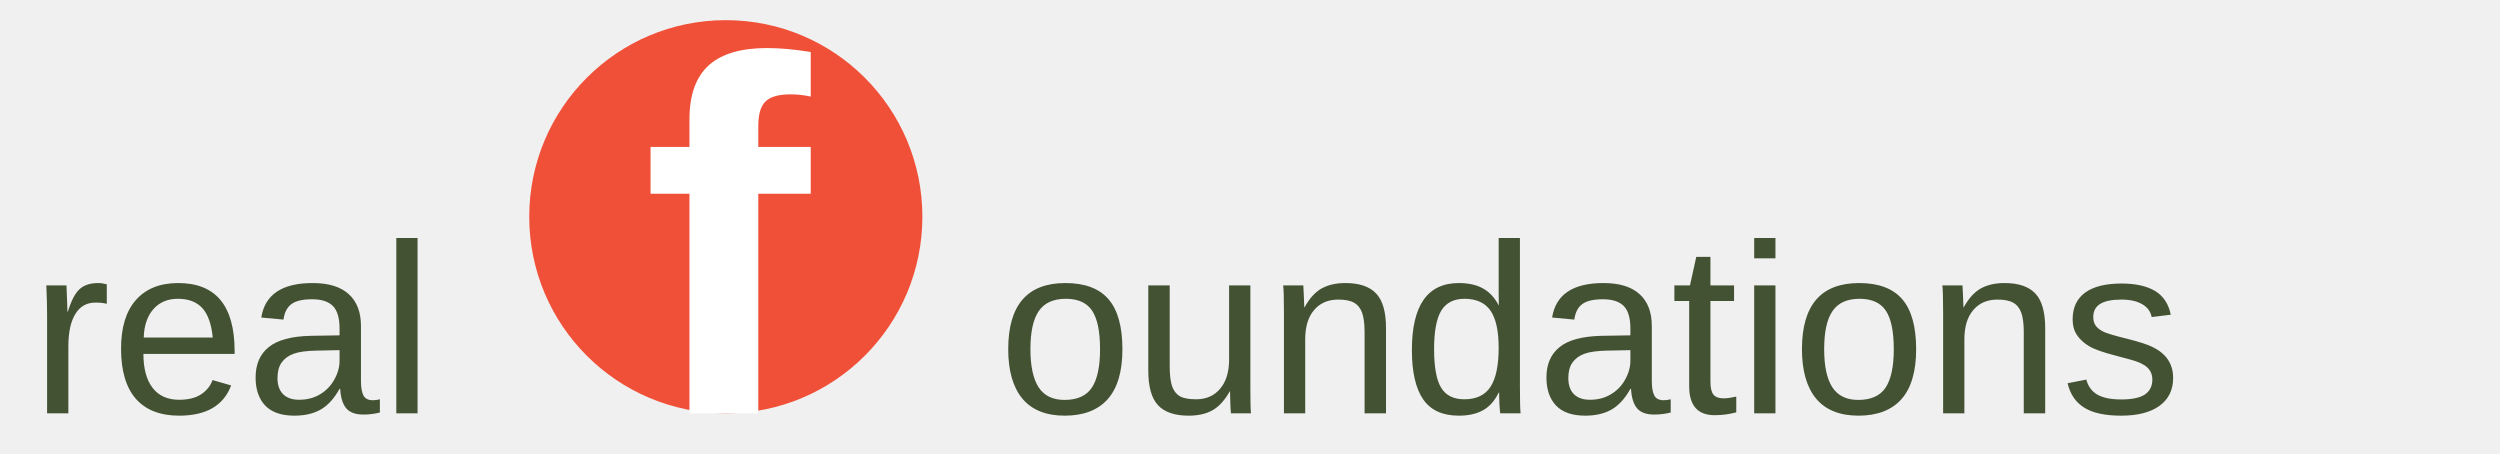
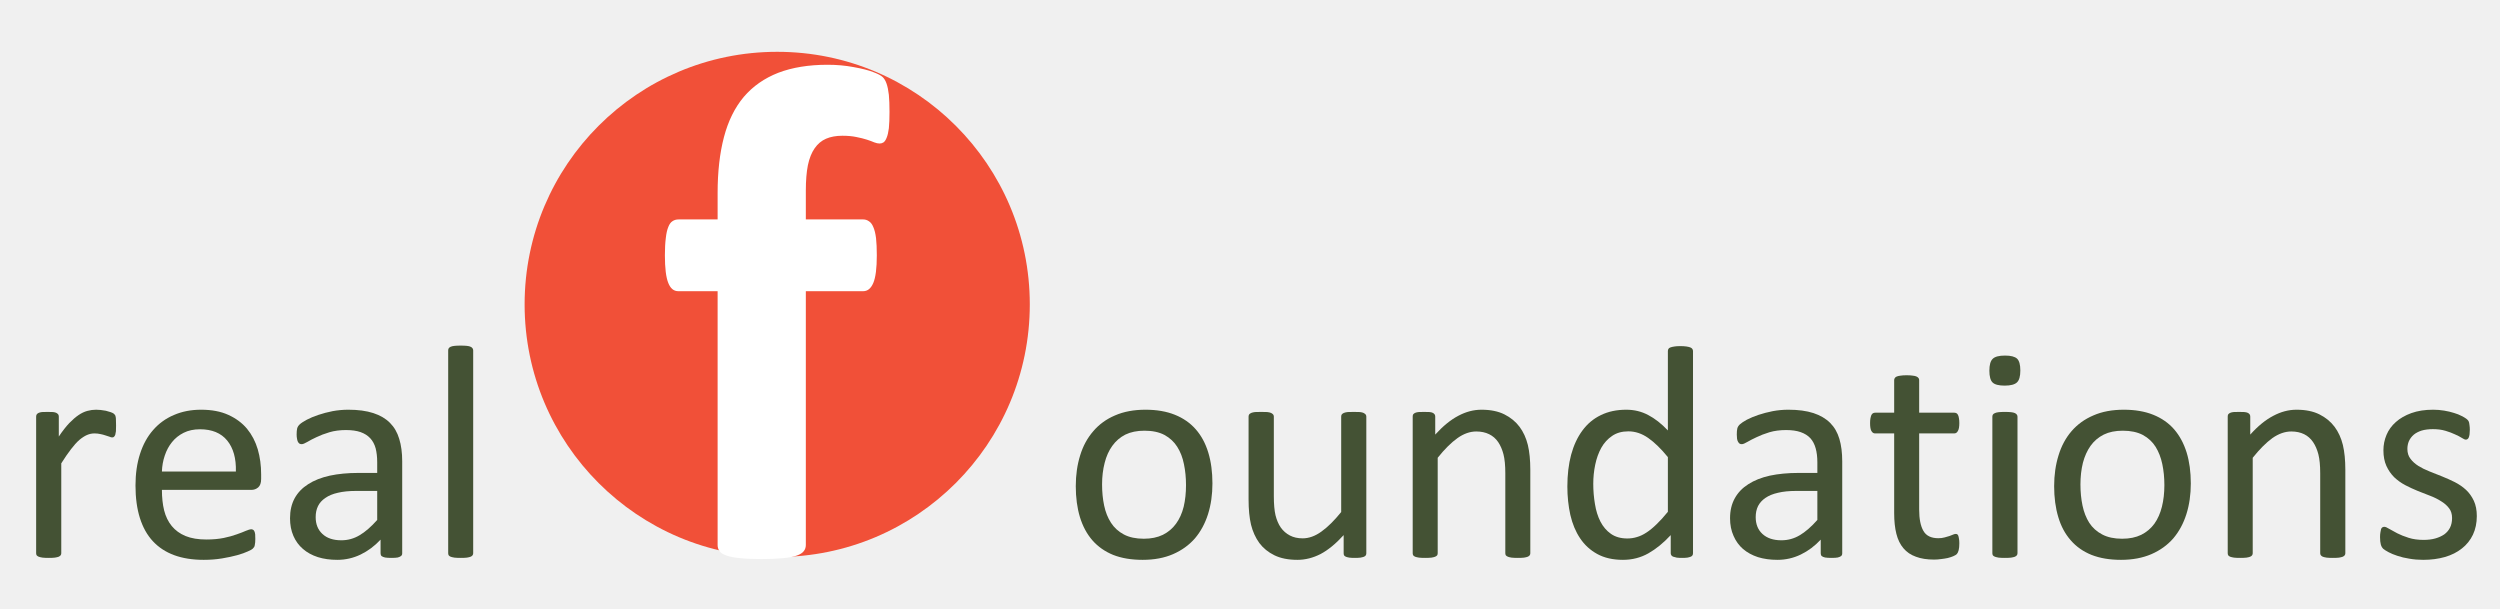
- <svg xmlns="http://www.w3.org/2000/svg" viewBox="6 4 248 45">
-   <text x="9" y="45" font-family="Calibri, Trebuchet MS, Arial, sans-serif" font-size="24" font-weight="400" fill="#445234">real</text>
-   <circle cx="78" cy="25.5" r="19.5" fill="#F15038" />
-   <text x="78" y="45" text-anchor="middle" font-family="Calibri, Trebuchet MS, Arial, sans-serif" font-size="50" font-weight="700" fill="white">f</text>
-   <text x="105" y="45" font-family="Calibri, Trebuchet MS, Arial, sans-serif" font-size="24" font-weight="400" fill="#445234">oundations</text>
+ <svg xmlns="http://www.w3.org/2000/svg" viewBox="0 0 193 47">
+   <path fill="#445234" d="M8.96 32.85Q8.96 33.11 8.95 33.29Q8.93 33.46 8.9 33.56Q8.86 33.66 8.81 33.71Q8.76 33.77 8.66 33.77Q8.57 33.77 8.44 33.71Q8.3 33.66 8.13 33.61Q7.96 33.55 7.75 33.51Q7.54 33.46 7.29 33.46Q7 33.46 6.72 33.58Q6.44 33.7 6.13 33.96Q5.82 34.23 5.48 34.68Q5.14 35.12 4.73 35.77V42.71Q4.73 42.8 4.68 42.87Q4.63 42.93 4.53 42.98Q4.42 43.02 4.23 43.05Q4.05 43.07 3.75 43.07Q3.47 43.07 3.29 43.05Q3.1 43.02 2.99 42.98Q2.88 42.93 2.83 42.87Q2.79 42.8 2.79 42.71V32.16Q2.79 32.07 2.83 32Q2.86 31.94 2.97 31.88Q3.07 31.83 3.24 31.81Q3.4 31.8 3.67 31.8Q3.93 31.8 4.1 31.81Q4.27 31.83 4.36 31.88Q4.46 31.94 4.5 32Q4.54 32.07 4.54 32.16V33.7Q4.97 33.06 5.35 32.66Q5.73 32.27 6.07 32.04Q6.41 31.81 6.75 31.72Q7.08 31.63 7.42 31.63Q7.57 31.63 7.77 31.65Q7.96 31.67 8.17 31.71Q8.38 31.76 8.55 31.82Q8.72 31.88 8.79 31.94Q8.86 32 8.89 32.05Q8.91 32.1 8.93 32.18Q8.95 32.27 8.95 32.42Q8.96 32.58 8.96 32.85Z" />
+   <path fill="#445234" d="M20.16 36.98Q20.16 37.43 19.93 37.63Q19.7 37.82 19.41 37.82H12.5Q12.5 38.7 12.67 39.4Q12.85 40.11 13.26 40.61Q13.67 41.11 14.32 41.38Q14.98 41.65 15.93 41.65Q16.68 41.65 17.27 41.53Q17.85 41.41 18.28 41.25Q18.71 41.1 18.98 40.98Q19.26 40.86 19.4 40.86Q19.48 40.86 19.54 40.9Q19.61 40.94 19.64 41.02Q19.68 41.1 19.7 41.25Q19.71 41.39 19.71 41.61Q19.71 41.76 19.7 41.87Q19.69 41.98 19.67 42.07Q19.66 42.16 19.62 42.23Q19.57 42.3 19.51 42.36Q19.45 42.43 19.13 42.57Q18.81 42.72 18.31 42.86Q17.8 43 17.14 43.11Q16.48 43.22 15.73 43.22Q14.43 43.22 13.45 42.86Q12.47 42.5 11.8 41.78Q11.14 41.07 10.8 39.99Q10.46 38.91 10.46 37.48Q10.46 36.12 10.81 35.04Q11.16 33.95 11.82 33.2Q12.48 32.44 13.42 32.04Q14.36 31.63 15.52 31.63Q16.76 31.63 17.63 32.03Q18.51 32.43 19.07 33.1Q19.63 33.78 19.9 34.69Q20.16 35.59 20.16 36.62ZM18.21 36.4Q18.25 34.88 17.54 34.01Q16.83 33.14 15.44 33.14Q14.72 33.14 14.18 33.41Q13.64 33.68 13.28 34.13Q12.92 34.57 12.72 35.17Q12.52 35.76 12.5 36.4Z" />
+   <path fill="#445234" d="M31.05 42.72Q31.05 42.86 30.95 42.93Q30.86 43 30.7 43.04Q30.53 43.07 30.21 43.07Q29.91 43.07 29.73 43.04Q29.55 43 29.46 42.93Q29.38 42.86 29.38 42.72V41.66Q28.69 42.4 27.84 42.81Q26.99 43.22 26.04 43.22Q25.21 43.22 24.54 43.01Q23.86 42.79 23.39 42.38Q22.91 41.97 22.65 41.37Q22.39 40.77 22.39 40.01Q22.39 39.12 22.75 38.46Q23.11 37.81 23.79 37.38Q24.47 36.94 25.46 36.72Q26.44 36.51 27.67 36.51H29.12V35.69Q29.12 35.08 29 34.61Q28.87 34.14 28.58 33.83Q28.29 33.52 27.84 33.36Q27.38 33.2 26.71 33.2Q26 33.2 25.43 33.37Q24.86 33.54 24.43 33.75Q24 33.95 23.72 34.12Q23.43 34.29 23.29 34.29Q23.2 34.29 23.12 34.25Q23.05 34.2 23 34.11Q22.95 34.01 22.93 33.87Q22.9 33.72 22.9 33.54Q22.9 33.25 22.94 33.08Q22.98 32.91 23.14 32.76Q23.3 32.61 23.69 32.4Q24.07 32.2 24.58 32.03Q25.08 31.86 25.68 31.74Q26.28 31.63 26.89 31.63Q28.02 31.63 28.82 31.89Q29.62 32.15 30.11 32.65Q30.6 33.14 30.82 33.88Q31.05 34.62 31.05 35.61ZM29.12 37.9H27.47Q26.68 37.9 26.09 38.04Q25.5 38.17 25.12 38.44Q24.73 38.7 24.55 39.07Q24.37 39.44 24.37 39.92Q24.37 40.74 24.89 41.22Q25.41 41.71 26.35 41.71Q27.11 41.71 27.76 41.32Q28.41 40.94 29.12 40.14Z" />
+   <path fill="#445234" d="M36.53 42.71Q36.53 42.8 36.48 42.87Q36.44 42.93 36.33 42.98Q36.23 43.02 36.04 43.05Q35.85 43.07 35.56 43.07Q35.28 43.07 35.09 43.05Q34.9 43.02 34.79 42.98Q34.68 42.93 34.64 42.87Q34.6 42.8 34.6 42.71V27.05Q34.6 26.96 34.64 26.89Q34.68 26.82 34.79 26.77Q34.9 26.72 35.09 26.7Q35.28 26.68 35.56 26.68Q35.85 26.68 36.04 26.7Q36.23 26.72 36.33 26.77Q36.44 26.82 36.48 26.89Q36.53 26.96 36.53 27.05Z" />
+   <circle cx="60.0" cy="23.5" r="19.5" fill="#F15038" />
+   <path fill="white" d="M68.67 8.64Q68.67 9.42 68.62 9.9Q68.56 10.37 68.45 10.63Q68.35 10.89 68.21 10.99Q68.07 11.08 67.91 11.08Q67.72 11.08 67.49 10.99Q67.26 10.89 66.92 10.78Q66.58 10.67 66.12 10.58Q65.66 10.48 65.03 10.48Q64.3 10.48 63.77 10.71Q63.24 10.94 62.89 11.45Q62.54 11.95 62.37 12.75Q62.21 13.55 62.21 14.72V16.94H66.64Q66.88 16.94 67.08 17.08Q67.29 17.21 67.42 17.53Q67.56 17.84 67.63 18.38Q67.69 18.92 67.69 19.71Q67.69 21.2 67.42 21.84Q67.15 22.48 66.64 22.48H62.21V42.08Q62.21 42.35 62.05 42.55Q61.89 42.76 61.51 42.89Q61.13 43.03 60.45 43.09Q59.77 43.16 58.79 43.16Q57.81 43.16 57.15 43.09Q56.48 43.03 56.09 42.89Q55.7 42.76 55.55 42.55Q55.4 42.35 55.4 42.08V22.48H52.36Q51.84 22.48 51.59 21.84Q51.33 21.2 51.33 19.71Q51.33 18.92 51.4 18.38Q51.46 17.84 51.59 17.53Q51.71 17.21 51.91 17.08Q52.11 16.94 52.39 16.94H55.4V14.91Q55.4 12.44 55.89 10.58Q56.38 8.72 57.42 7.48Q58.47 6.25 60.08 5.62Q61.7 5 63.89 5Q64.95 5 65.9 5.18Q66.85 5.35 67.4 5.56Q67.94 5.76 68.13 5.94Q68.32 6.11 68.44 6.45Q68.56 6.79 68.62 7.32Q68.67 7.85 68.67 8.64Z" />
+   <path fill="#445234" d="M93.6 37.32Q93.6 38.61 93.26 39.69Q92.92 40.77 92.25 41.56Q91.57 42.34 90.56 42.78Q89.55 43.22 88.21 43.22Q86.91 43.22 85.94 42.84Q84.98 42.45 84.33 41.71Q83.69 40.97 83.37 39.92Q83.05 38.86 83.05 37.53Q83.05 36.24 83.39 35.15Q83.72 34.07 84.4 33.29Q85.07 32.5 86.08 32.07Q87.09 31.63 88.43 31.63Q89.73 31.63 90.7 32.02Q91.67 32.41 92.31 33.14Q92.96 33.88 93.28 34.94Q93.6 35.99 93.6 37.32ZM91.56 37.45Q91.56 36.59 91.4 35.83Q91.25 35.07 90.88 34.49Q90.52 33.92 89.9 33.58Q89.28 33.25 88.35 33.25Q87.5 33.25 86.88 33.55Q86.27 33.86 85.87 34.42Q85.47 34.97 85.28 35.73Q85.08 36.5 85.08 37.4Q85.08 38.27 85.24 39.03Q85.4 39.79 85.77 40.36Q86.14 40.93 86.76 41.26Q87.38 41.59 88.3 41.59Q89.15 41.59 89.77 41.29Q90.39 40.98 90.79 40.43Q91.19 39.88 91.38 39.12Q91.56 38.36 91.56 37.45Z" />
+   <path fill="#445234" d="M105.48 42.71Q105.48 42.8 105.44 42.87Q105.4 42.93 105.3 42.98Q105.19 43.02 105.02 43.05Q104.85 43.07 104.61 43.07Q104.34 43.07 104.17 43.05Q104 43.02 103.9 42.98Q103.8 42.93 103.76 42.87Q103.73 42.8 103.73 42.71V41.31Q102.82 42.31 101.95 42.77Q101.07 43.22 100.16 43.22Q99.11 43.22 98.39 42.87Q97.67 42.52 97.22 41.92Q96.78 41.31 96.58 40.51Q96.39 39.71 96.39 38.56V32.16Q96.39 32.07 96.43 32Q96.47 31.94 96.59 31.88Q96.71 31.83 96.89 31.81Q97.08 31.8 97.36 31.8Q97.64 31.8 97.83 31.81Q98.02 31.83 98.13 31.88Q98.24 31.94 98.29 32Q98.34 32.07 98.34 32.16V38.3Q98.34 39.23 98.47 39.78Q98.61 40.34 98.88 40.73Q99.16 41.12 99.58 41.34Q100 41.56 100.56 41.56Q101.29 41.56 102.01 41.04Q102.73 40.53 103.54 39.53V32.16Q103.54 32.07 103.58 32Q103.62 31.94 103.74 31.88Q103.86 31.83 104.04 31.81Q104.22 31.8 104.51 31.8Q104.79 31.8 104.98 31.81Q105.17 31.83 105.27 31.88Q105.38 31.94 105.43 32Q105.48 32.07 105.48 32.16Z" />
+   <path fill="#445234" d="M118.14 42.71Q118.14 42.8 118.09 42.87Q118.05 42.93 117.94 42.98Q117.84 43.02 117.65 43.05Q117.46 43.07 117.18 43.07Q116.89 43.07 116.7 43.05Q116.51 43.02 116.41 42.98Q116.3 42.93 116.25 42.87Q116.21 42.8 116.21 42.71V36.53Q116.21 35.63 116.07 35.08Q115.93 34.53 115.66 34.13Q115.39 33.73 114.96 33.52Q114.53 33.31 113.97 33.31Q113.24 33.31 112.52 33.82Q111.79 34.34 110.99 35.34V42.71Q110.99 42.8 110.95 42.87Q110.9 42.93 110.79 42.98Q110.69 43.02 110.5 43.05Q110.31 43.07 110.02 43.07Q109.74 43.07 109.55 43.05Q109.36 43.02 109.25 42.98Q109.14 42.93 109.1 42.87Q109.06 42.8 109.06 42.71V32.16Q109.06 32.07 109.09 32Q109.13 31.94 109.23 31.88Q109.34 31.83 109.5 31.81Q109.67 31.8 109.94 31.8Q110.2 31.8 110.37 31.81Q110.54 31.83 110.63 31.88Q110.72 31.94 110.76 32Q110.8 32.07 110.8 32.16V33.55Q111.7 32.56 112.58 32.1Q113.46 31.63 114.37 31.63Q115.42 31.63 116.14 31.99Q116.86 32.35 117.31 32.95Q117.75 33.54 117.95 34.35Q118.14 35.15 118.14 36.27Z" />
+   <path fill="#445234" d="M130.7 42.71Q130.7 42.8 130.66 42.87Q130.62 42.94 130.52 42.98Q130.42 43.02 130.26 43.05Q130.09 43.07 129.86 43.07Q129.61 43.07 129.45 43.05Q129.29 43.02 129.18 42.98Q129.07 42.94 129.03 42.87Q128.98 42.8 128.98 42.71V41.31Q128.15 42.21 127.25 42.72Q126.36 43.22 125.29 43.22Q124.13 43.22 123.31 42.77Q122.49 42.32 121.98 41.55Q121.47 40.79 121.23 39.75Q121 38.71 121 37.56Q121 36.2 121.29 35.11Q121.59 34.01 122.16 33.24Q122.73 32.46 123.58 32.05Q124.43 31.63 125.55 31.63Q126.47 31.63 127.24 32.04Q128.01 32.44 128.76 33.23V27.1Q128.76 27.02 128.8 26.94Q128.84 26.86 128.96 26.82Q129.07 26.78 129.26 26.75Q129.44 26.72 129.72 26.72Q130.01 26.72 130.2 26.75Q130.39 26.78 130.49 26.82Q130.6 26.86 130.65 26.94Q130.7 27.02 130.7 27.1ZM128.76 35.29Q127.97 34.32 127.24 33.81Q126.51 33.3 125.71 33.3Q124.97 33.3 124.46 33.65Q123.94 34 123.62 34.57Q123.3 35.15 123.15 35.88Q123 36.6 123 37.35Q123 38.15 123.13 38.91Q123.25 39.67 123.55 40.26Q123.86 40.86 124.36 41.21Q124.87 41.57 125.63 41.57Q126.02 41.57 126.37 41.46Q126.73 41.36 127.11 41.11Q127.48 40.87 127.89 40.47Q128.3 40.08 128.76 39.51Z" />
+   <path fill="#445234" d="M142.22 42.72Q142.22 42.86 142.13 42.93Q142.04 43 141.87 43.04Q141.71 43.07 141.39 43.07Q141.09 43.07 140.9 43.04Q140.72 43 140.64 42.93Q140.56 42.86 140.56 42.72V41.66Q139.87 42.4 139.02 42.81Q138.17 43.22 137.22 43.22Q136.39 43.22 135.71 43.01Q135.04 42.79 134.56 42.38Q134.09 41.97 133.83 41.37Q133.56 40.77 133.56 40.01Q133.56 39.12 133.93 38.46Q134.29 37.81 134.97 37.38Q135.65 36.94 136.63 36.72Q137.62 36.51 138.85 36.51H140.3V35.69Q140.3 35.08 140.17 34.61Q140.04 34.14 139.76 33.83Q139.47 33.52 139.01 33.36Q138.55 33.2 137.89 33.2Q137.17 33.2 136.6 33.37Q136.04 33.54 135.61 33.75Q135.18 33.95 134.89 34.12Q134.61 34.29 134.46 34.29Q134.37 34.29 134.3 34.25Q134.23 34.2 134.18 34.11Q134.12 34.01 134.1 33.87Q134.08 33.72 134.08 33.54Q134.08 33.25 134.12 33.08Q134.16 32.91 134.32 32.76Q134.48 32.61 134.86 32.4Q135.25 32.2 135.75 32.03Q136.26 31.86 136.86 31.74Q137.45 31.63 138.06 31.63Q139.2 31.63 140 31.89Q140.79 32.15 141.29 32.65Q141.78 33.14 142 33.88Q142.22 34.62 142.22 35.61ZM140.3 37.9H138.65Q137.85 37.9 137.27 38.04Q136.68 38.17 136.29 38.44Q135.91 38.7 135.72 39.07Q135.54 39.44 135.54 39.92Q135.54 40.74 136.06 41.22Q136.59 41.71 137.52 41.71Q138.29 41.71 138.94 41.32Q139.59 40.94 140.3 40.14Z" />
+   <path fill="#445234" d="M151.26 41.93Q151.26 42.27 151.21 42.47Q151.16 42.67 151.07 42.77Q150.98 42.86 150.79 42.94Q150.6 43.02 150.36 43.08Q150.12 43.13 149.85 43.16Q149.58 43.2 149.31 43.2Q148.49 43.2 147.91 42.98Q147.32 42.77 146.95 42.33Q146.57 41.89 146.4 41.21Q146.23 40.54 146.23 39.62V33.46H144.75Q144.58 33.46 144.47 33.27Q144.37 33.09 144.37 32.66Q144.37 32.44 144.4 32.29Q144.43 32.14 144.47 32.04Q144.52 31.94 144.6 31.9Q144.67 31.86 144.77 31.86H146.23V29.35Q146.23 29.27 146.27 29.2Q146.31 29.12 146.42 29.07Q146.54 29.02 146.72 29Q146.91 28.97 147.19 28.97Q147.48 28.97 147.67 29Q147.86 29.02 147.96 29.07Q148.07 29.12 148.12 29.2Q148.16 29.27 148.16 29.35V31.86H150.87Q150.96 31.86 151.04 31.9Q151.11 31.94 151.16 32.04Q151.21 32.14 151.23 32.29Q151.26 32.44 151.26 32.66Q151.26 33.09 151.15 33.27Q151.05 33.46 150.87 33.46H148.16V39.34Q148.16 40.43 148.49 40.99Q148.81 41.55 149.64 41.55Q149.91 41.55 150.12 41.49Q150.33 41.44 150.5 41.38Q150.66 41.32 150.78 41.27Q150.89 41.22 150.99 41.22Q151.05 41.22 151.1 41.25Q151.15 41.28 151.18 41.36Q151.21 41.44 151.23 41.58Q151.26 41.72 151.26 41.93Z" />
+   <path fill="#445234" d="M155.75 42.71Q155.75 42.8 155.7 42.87Q155.65 42.93 155.55 42.98Q155.44 43.02 155.25 43.05Q155.07 43.07 154.77 43.07Q154.49 43.07 154.3 43.05Q154.12 43.02 154.01 42.98Q153.89 42.93 153.85 42.87Q153.81 42.8 153.81 42.71V32.16Q153.81 32.08 153.85 32.01Q153.89 31.94 154.01 31.89Q154.12 31.84 154.3 31.82Q154.49 31.8 154.77 31.8Q155.07 31.8 155.25 31.82Q155.44 31.84 155.55 31.89Q155.65 31.94 155.7 32.01Q155.75 32.08 155.75 32.16ZM155.97 28.6Q155.97 29.28 155.71 29.52Q155.45 29.77 154.76 29.77Q154.08 29.77 153.83 29.53Q153.58 29.29 153.58 28.62Q153.58 27.94 153.84 27.7Q154.09 27.45 154.79 27.45Q155.46 27.45 155.72 27.69Q155.97 27.93 155.97 28.6Z" />
+   <path fill="#445234" d="M169.13 37.32Q169.13 38.61 168.79 39.69Q168.45 40.77 167.78 41.56Q167.1 42.34 166.09 42.78Q165.07 43.22 163.74 43.22Q162.44 43.22 161.47 42.84Q160.5 42.45 159.86 41.71Q159.21 40.97 158.9 39.92Q158.58 38.86 158.58 37.53Q158.58 36.24 158.92 35.15Q159.25 34.07 159.92 33.29Q160.6 32.5 161.61 32.07Q162.61 31.63 163.96 31.63Q165.26 31.63 166.23 32.02Q167.2 32.41 167.84 33.14Q168.48 33.88 168.81 34.94Q169.13 35.99 169.13 37.32ZM167.09 37.45Q167.09 36.59 166.93 35.83Q166.77 35.07 166.41 34.49Q166.05 33.92 165.43 33.58Q164.8 33.25 163.88 33.25Q163.02 33.25 162.41 33.55Q161.79 33.86 161.39 34.42Q161 34.97 160.8 35.73Q160.61 36.5 160.61 37.4Q160.61 38.27 160.77 39.03Q160.93 39.79 161.29 40.36Q161.66 40.93 162.29 41.26Q162.91 41.59 163.83 41.59Q164.68 41.59 165.3 41.29Q165.92 40.98 166.32 40.43Q166.71 39.88 166.9 39.12Q167.09 38.36 167.09 37.45Z" />
+   <path fill="#445234" d="M181.06 42.71Q181.06 42.8 181.01 42.87Q180.96 42.93 180.86 42.98Q180.75 43.02 180.57 43.05Q180.38 43.07 180.1 43.07Q179.8 43.07 179.62 43.05Q179.43 43.02 179.32 42.98Q179.22 42.93 179.17 42.87Q179.12 42.8 179.12 42.71V36.53Q179.12 35.63 178.98 35.08Q178.84 34.53 178.57 34.13Q178.3 33.73 177.88 33.52Q177.45 33.31 176.89 33.31Q176.16 33.31 175.43 33.82Q174.71 34.34 173.91 35.34V42.71Q173.91 42.8 173.86 42.87Q173.82 42.93 173.71 42.98Q173.61 43.02 173.42 43.05Q173.23 43.07 172.94 43.07Q172.66 43.07 172.47 43.05Q172.28 43.02 172.17 42.98Q172.06 42.93 172.02 42.87Q171.98 42.8 171.98 42.71V32.16Q171.98 32.07 172.01 32Q172.05 31.94 172.15 31.88Q172.26 31.83 172.42 31.81Q172.59 31.8 172.86 31.8Q173.11 31.8 173.28 31.81Q173.45 31.83 173.55 31.88Q173.64 31.94 173.68 32Q173.72 32.07 173.72 32.16V33.55Q174.61 32.56 175.5 32.1Q176.38 31.63 177.29 31.63Q178.34 31.63 179.06 31.99Q179.78 32.35 180.23 32.95Q180.67 33.54 180.87 34.35Q181.06 35.15 181.06 36.27Z" />
+   <path fill="#445234" d="M191.21 39.84Q191.21 40.64 190.91 41.28Q190.61 41.91 190.06 42.34Q189.51 42.78 188.75 43Q187.98 43.22 187.07 43.22Q186.51 43.22 186 43.13Q185.49 43.05 185.08 42.91Q184.68 42.78 184.4 42.63Q184.12 42.48 183.99 42.37Q183.86 42.25 183.8 42.04Q183.74 41.83 183.74 41.46Q183.74 41.24 183.77 41.09Q183.79 40.94 183.82 40.84Q183.86 40.75 183.92 40.71Q183.99 40.67 184.07 40.67Q184.2 40.67 184.45 40.83Q184.7 40.98 185.07 41.17Q185.44 41.36 185.95 41.52Q186.45 41.68 187.11 41.68Q187.6 41.68 188 41.57Q188.39 41.46 188.69 41.26Q188.98 41.05 189.14 40.74Q189.3 40.42 189.3 39.99Q189.3 39.54 189.07 39.24Q188.84 38.93 188.46 38.7Q188.09 38.46 187.62 38.28Q187.15 38.1 186.65 37.9Q186.16 37.7 185.68 37.45Q185.21 37.2 184.83 36.84Q184.46 36.47 184.23 35.97Q184 35.46 184 34.76Q184 34.14 184.24 33.57Q184.48 33 184.96 32.58Q185.44 32.15 186.16 31.89Q186.88 31.63 187.84 31.63Q188.27 31.63 188.69 31.7Q189.11 31.77 189.45 31.88Q189.79 31.98 190.03 32.11Q190.27 32.23 190.39 32.32Q190.52 32.42 190.56 32.49Q190.6 32.56 190.62 32.65Q190.63 32.73 190.65 32.86Q190.67 32.99 190.67 33.18Q190.67 33.38 190.65 33.53Q190.63 33.67 190.59 33.77Q190.55 33.86 190.49 33.9Q190.43 33.94 190.36 33.94Q190.26 33.94 190.06 33.81Q189.86 33.68 189.54 33.54Q189.23 33.39 188.8 33.26Q188.37 33.13 187.82 33.13Q187.33 33.13 186.95 33.24Q186.58 33.36 186.34 33.56Q186.1 33.77 185.97 34.05Q185.85 34.33 185.85 34.66Q185.85 35.11 186.09 35.42Q186.32 35.73 186.7 35.97Q187.07 36.2 187.55 36.39Q188.03 36.58 188.53 36.78Q189.03 36.98 189.51 37.22Q190 37.47 190.38 37.82Q190.75 38.17 190.98 38.66Q191.21 39.16 191.21 39.84Z" />
</svg>
